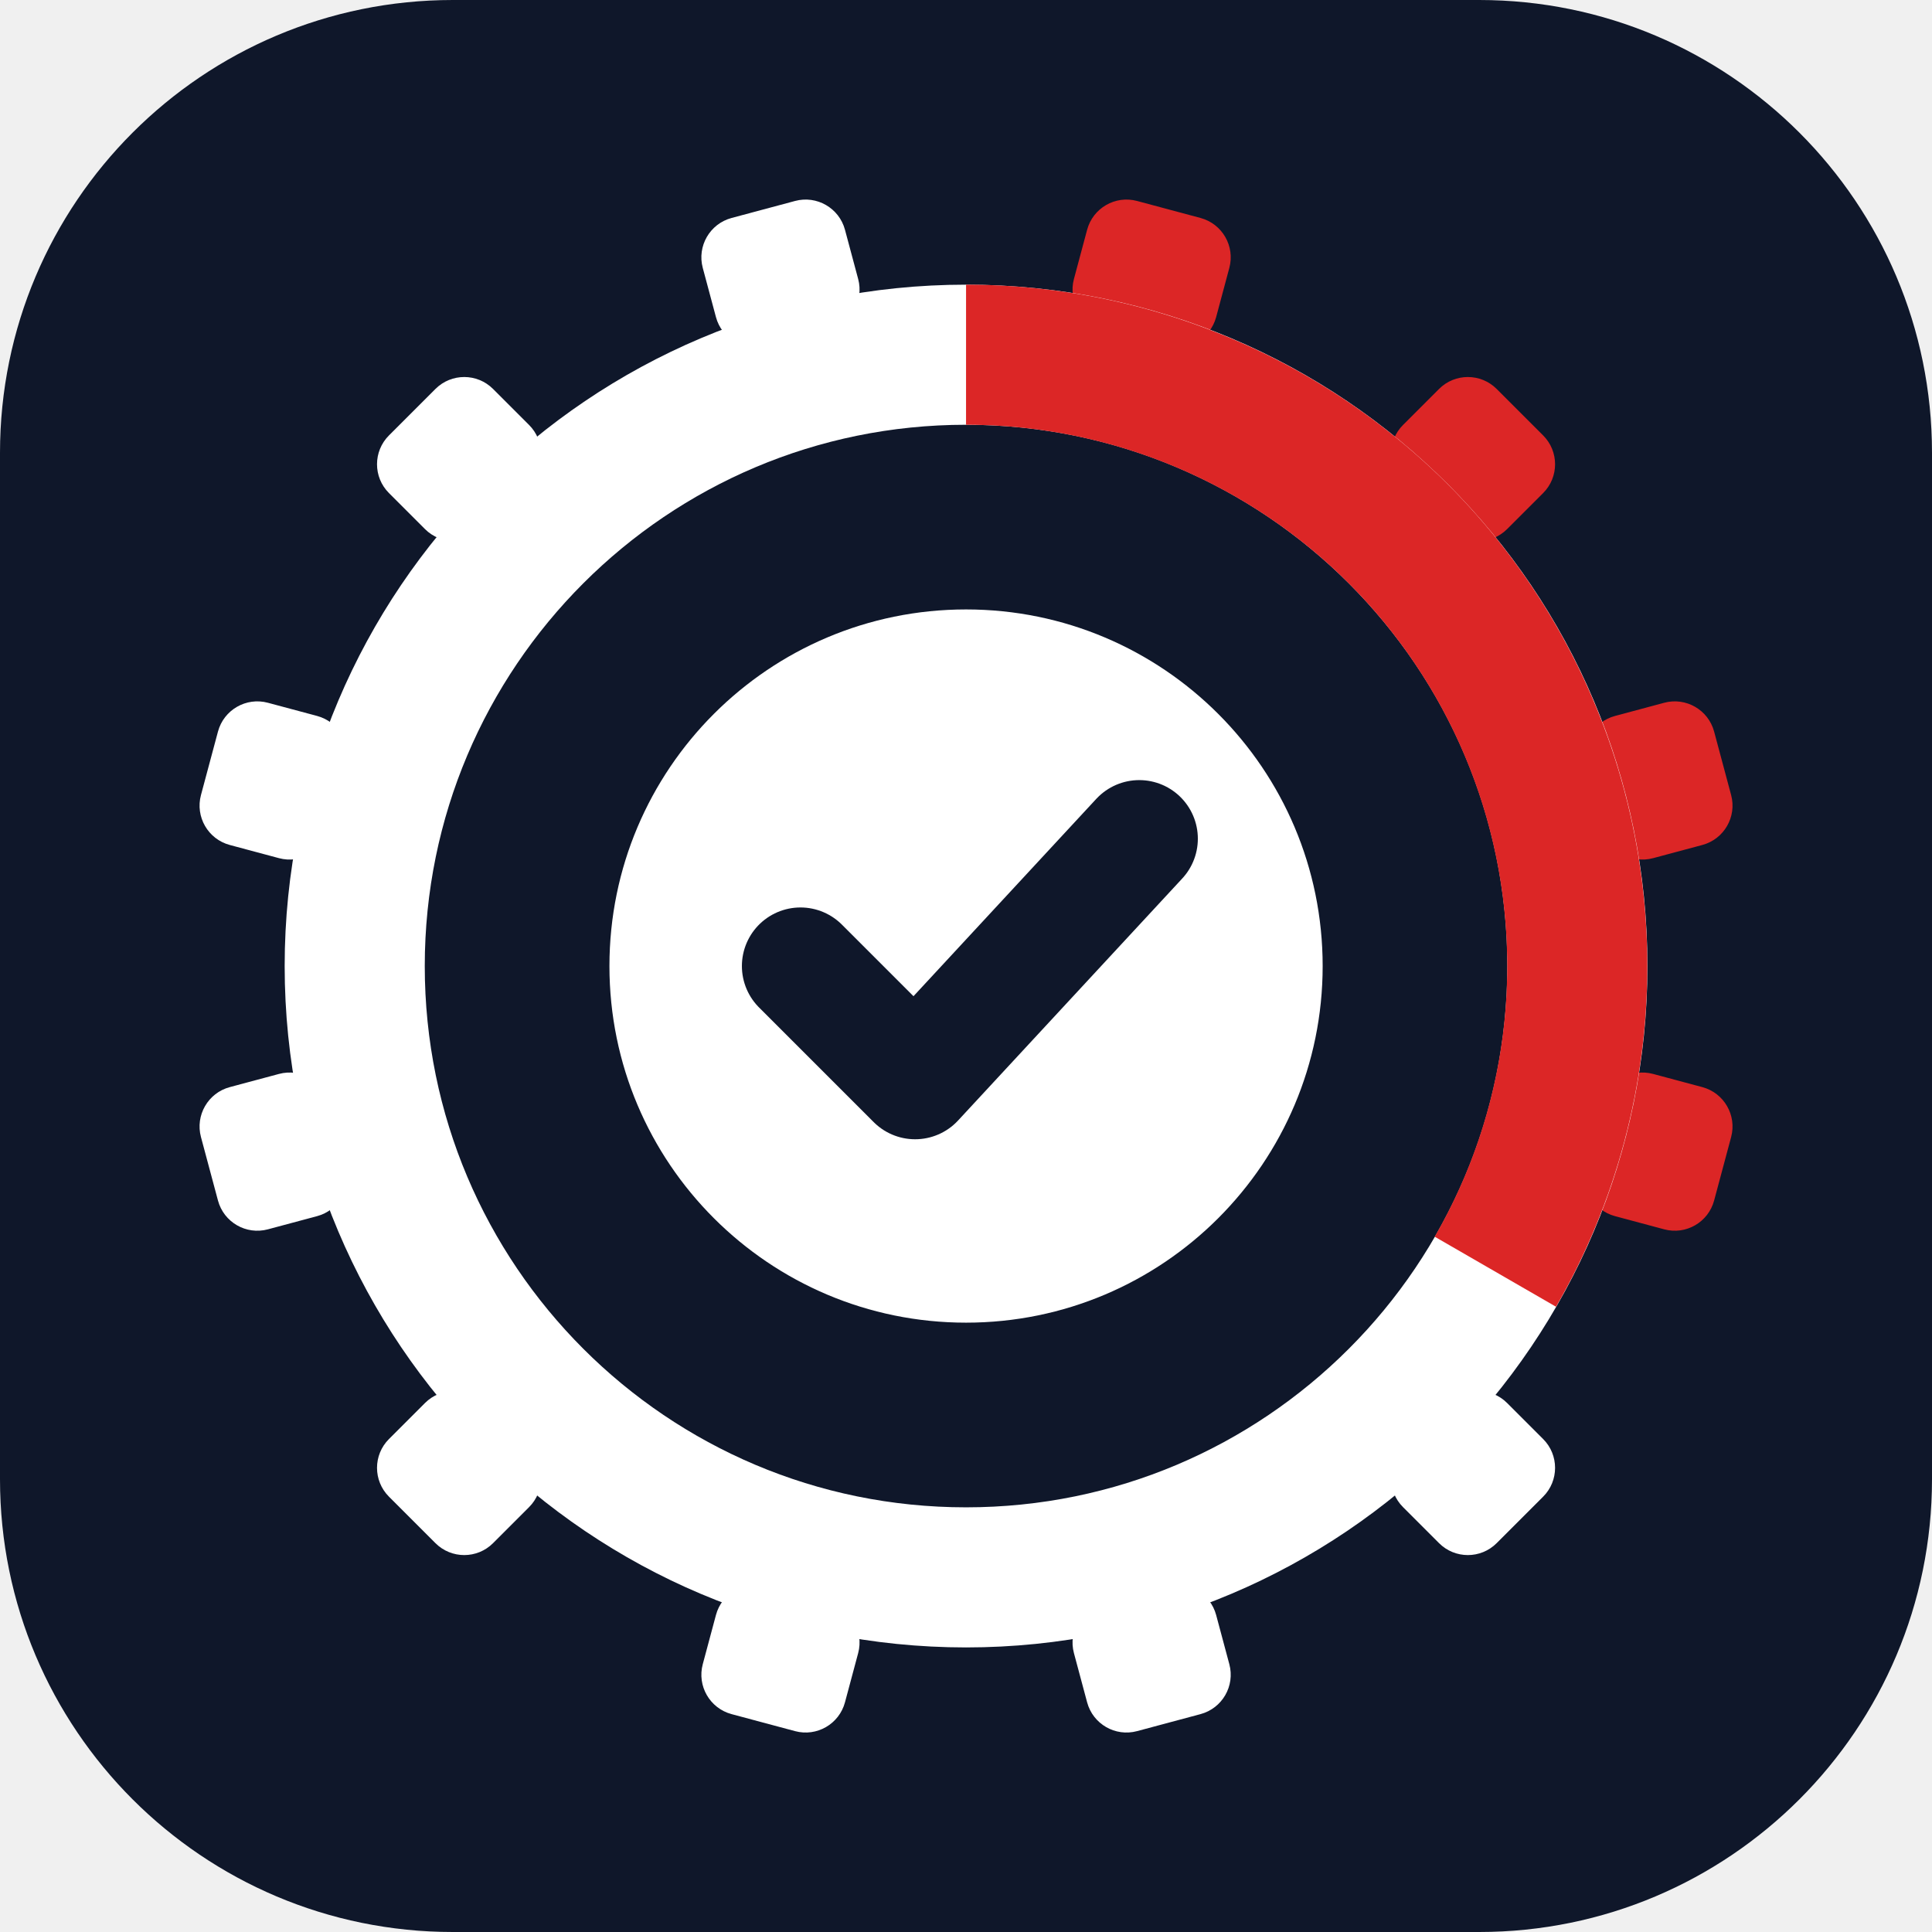
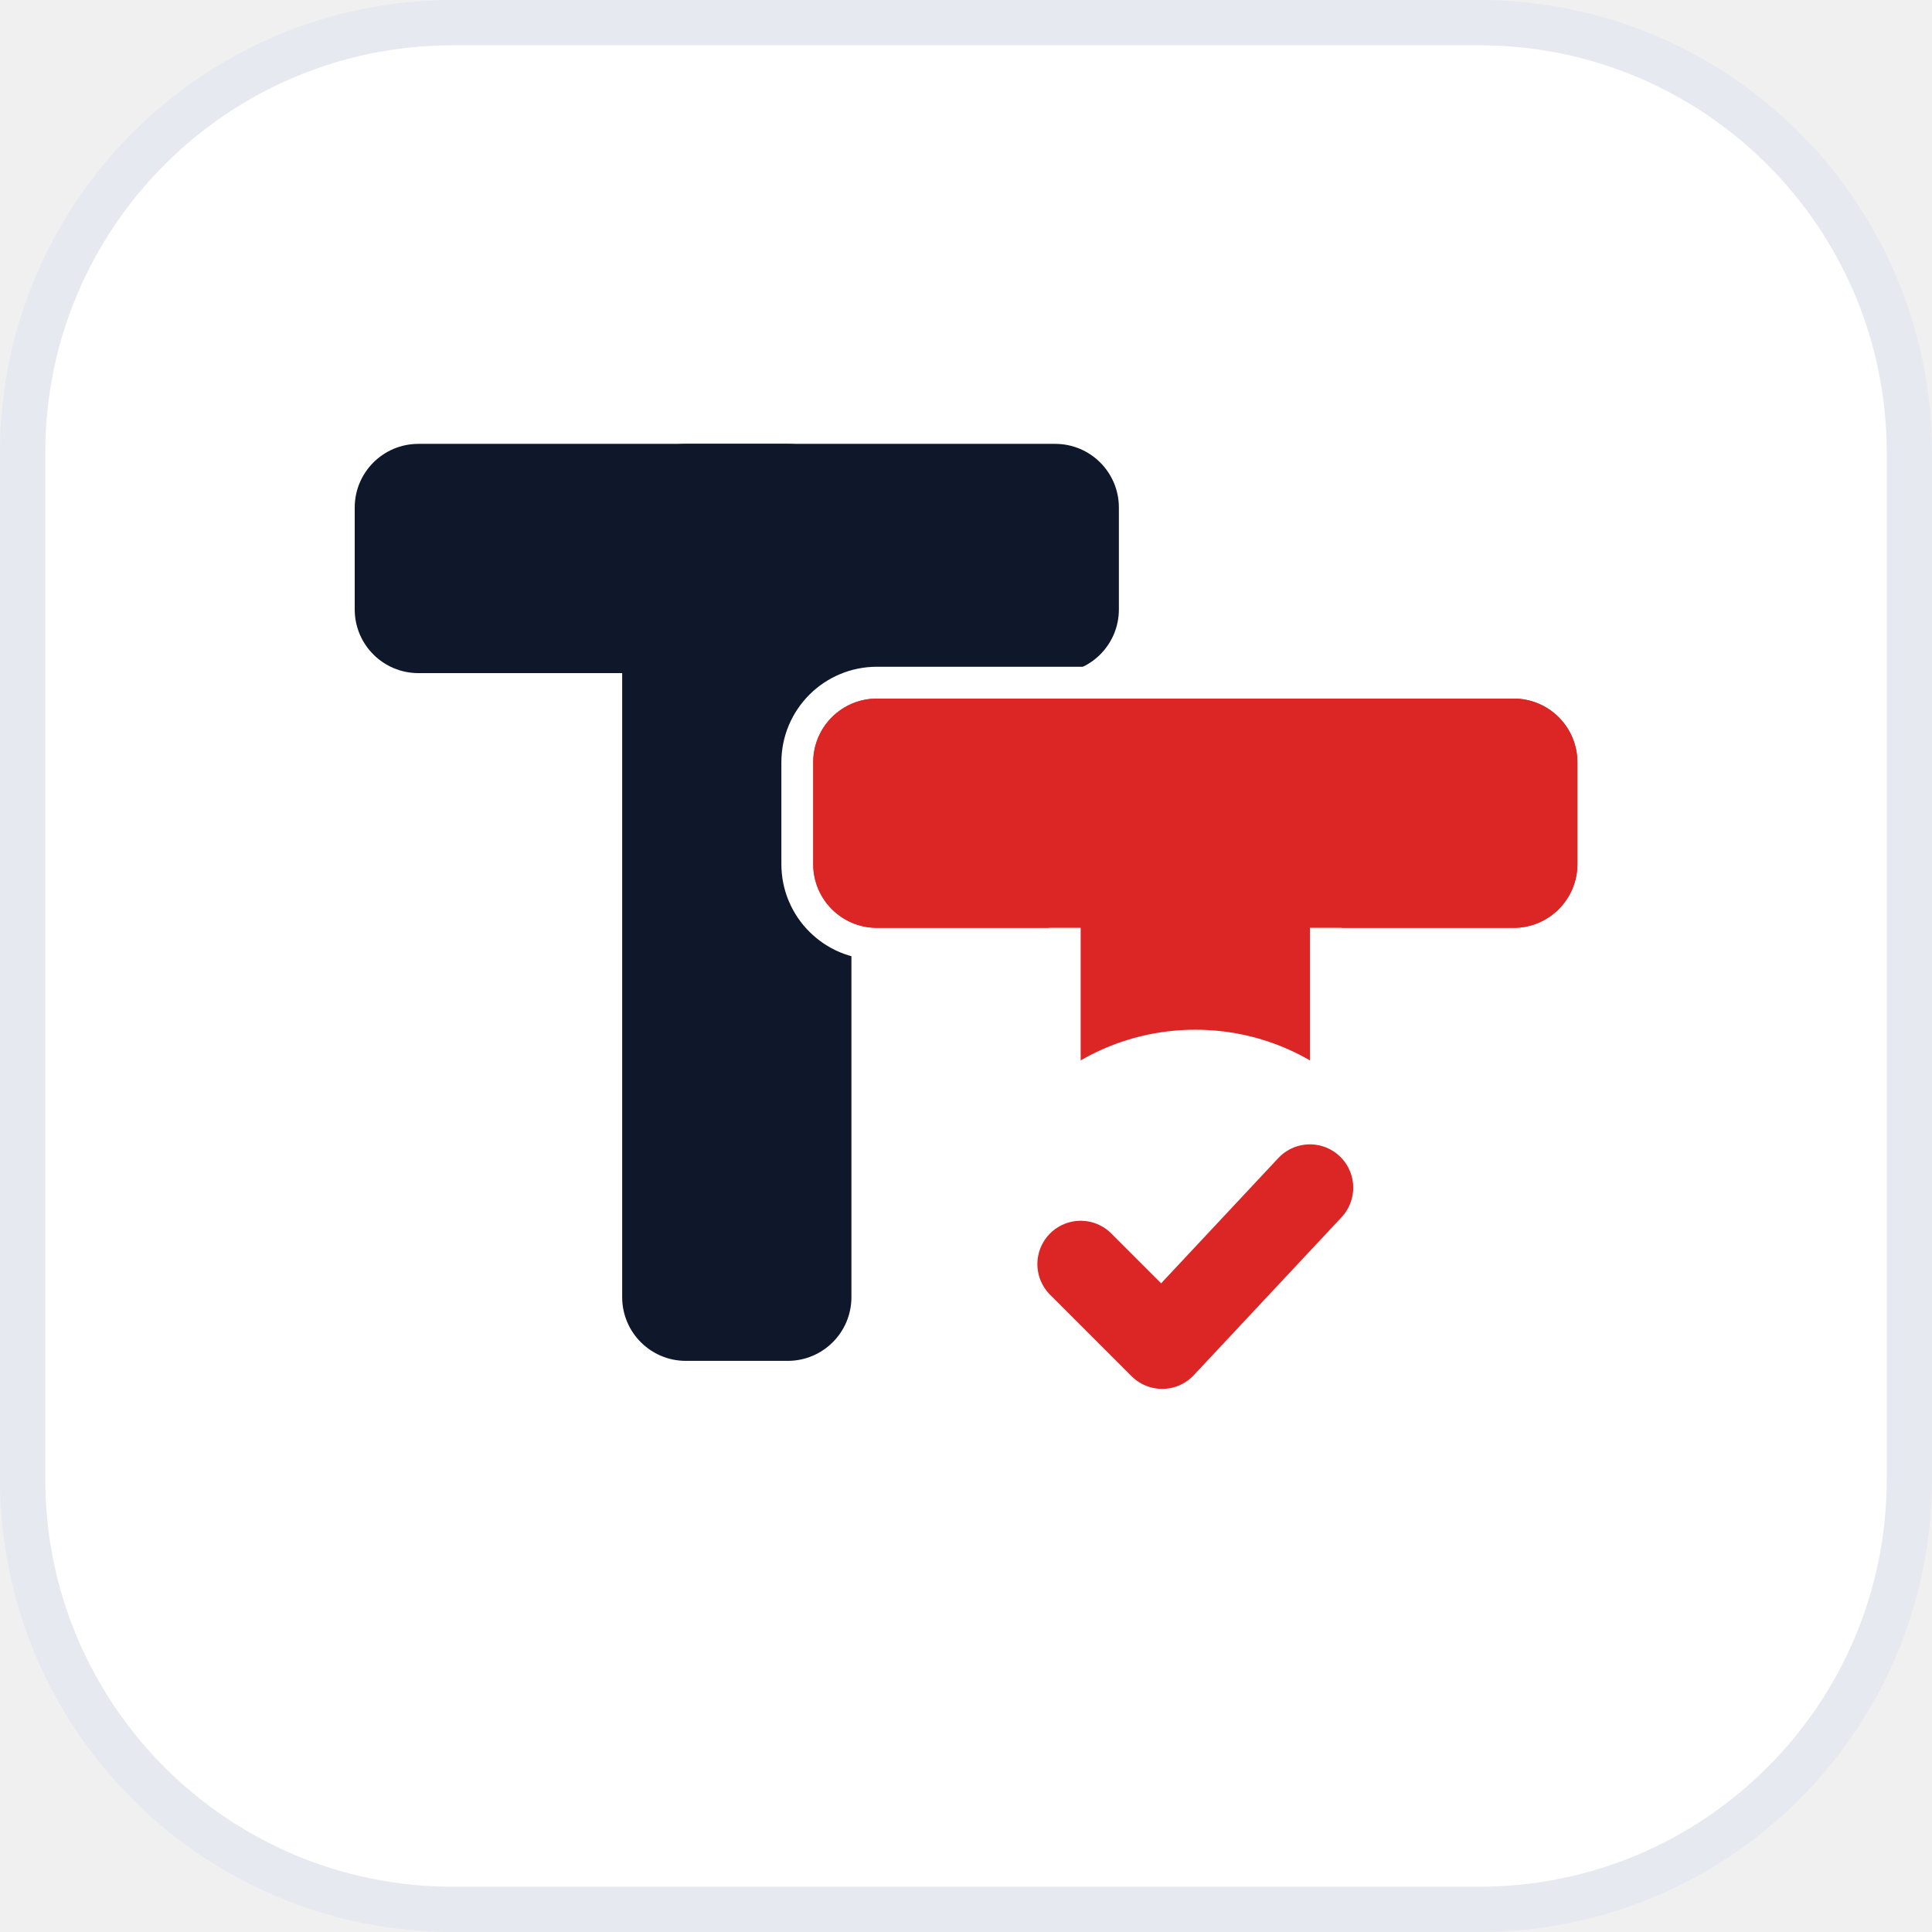
<svg xmlns="http://www.w3.org/2000/svg" viewBox="0 0 64 64" width="64" height="64" role="img" aria-label="TidTam ติดตาม">
-   <rect width="64" height="64" rx="15" fill="#0f172a" />
+   <rect x=".75" y=".75" width="62.5" height="62.5" rx="14.25" fill="#ffffff" stroke="#e6e9ef" stroke-width="1.5" />
  <g transform="translate(5 5) scale(0.8438)">
-     <rect x="57.55" y="29.11" width="5.2" height="5.78" rx="1.6" fill="#dc2626" transform="rotate(-75.0 32 32)" />
-     <rect x="57.55" y="29.11" width="5.2" height="5.78" rx="1.6" fill="#dc2626" transform="rotate(-45.0 32 32)" />
-     <rect x="57.55" y="29.11" width="5.2" height="5.78" rx="1.6" fill="#dc2626" transform="rotate(-15.0 32 32)" />
-     <rect x="57.55" y="29.11" width="5.2" height="5.78" rx="1.6" fill="#dc2626" transform="rotate(15.0 32 32)" />
-     <rect x="57.55" y="29.11" width="5.2" height="5.78" rx="1.6" fill="#ffffff" transform="rotate(45.0 32 32)" />
-     <rect x="57.55" y="29.11" width="5.2" height="5.78" rx="1.6" fill="#ffffff" transform="rotate(75.0 32 32)" />
-     <rect x="57.55" y="29.11" width="5.2" height="5.78" rx="1.6" fill="#ffffff" transform="rotate(105.0 32 32)" />
-     <rect x="57.55" y="29.11" width="5.2" height="5.78" rx="1.6" fill="#ffffff" transform="rotate(135.0 32 32)" />
-     <rect x="57.55" y="29.11" width="5.2" height="5.78" rx="1.6" fill="#ffffff" transform="rotate(165.0 32 32)" />
-     <rect x="57.55" y="29.11" width="5.2" height="5.78" rx="1.6" fill="#ffffff" transform="rotate(195.0 32 32)" />
-     <rect x="57.55" y="29.11" width="5.2" height="5.78" rx="1.6" fill="#ffffff" transform="rotate(225.0 32 32)" />
-     <rect x="57.55" y="29.11" width="5.2" height="5.78" rx="1.6" fill="#ffffff" transform="rotate(255.0 32 32)" />
-     <circle cx="32" cy="32" r="24" fill="none" stroke="#ffffff" stroke-width="5.5" />
-     <path d="M32 8 A24 24 0 0 1 52.78 44" fill="none" stroke="#dc2626" stroke-width="5.5" />
-     <circle cx="32" cy="32" r="14" fill="#ffffff" />
-     <path d="M25.5 32 L30 36.5 L38.8 27" fill="none" stroke="#0f172a" stroke-width="4.6" stroke-linecap="round" stroke-linejoin="round" />
+     <g transform="translate(0 -2.5)">
+       <rect x="8" y="14" width="30" height="9" rx="2.5" fill="#0f172a" />
+       <rect x="18.5" y="14" width="9" height="36" rx="2.5" fill="#0f172a" />
+       <rect x="26" y="24" width="30" height="9" rx="2.5" fill="#dc2626" stroke="#ffffff" stroke-width="2.5" paint-order="stroke" />
+       <rect x="36.5" y="24" width="9" height="22" rx="2.5" fill="#dc2626" stroke="#ffffff" stroke-width="2.5" paint-order="stroke" />
+       <rect x="26" y="24" width="30" height="9" rx="2.5" fill="#dc2626" />
+       <circle cx="41" cy="46" r="9" fill="#ffffff" />
+       <path d="M36.5 46.2 l3.2 3.2 5.8-6.2" fill="none" stroke="#dc2626" stroke-width="3.4" stroke-linecap="round" stroke-linejoin="round" />
+     </g>
  </g>
</svg>
